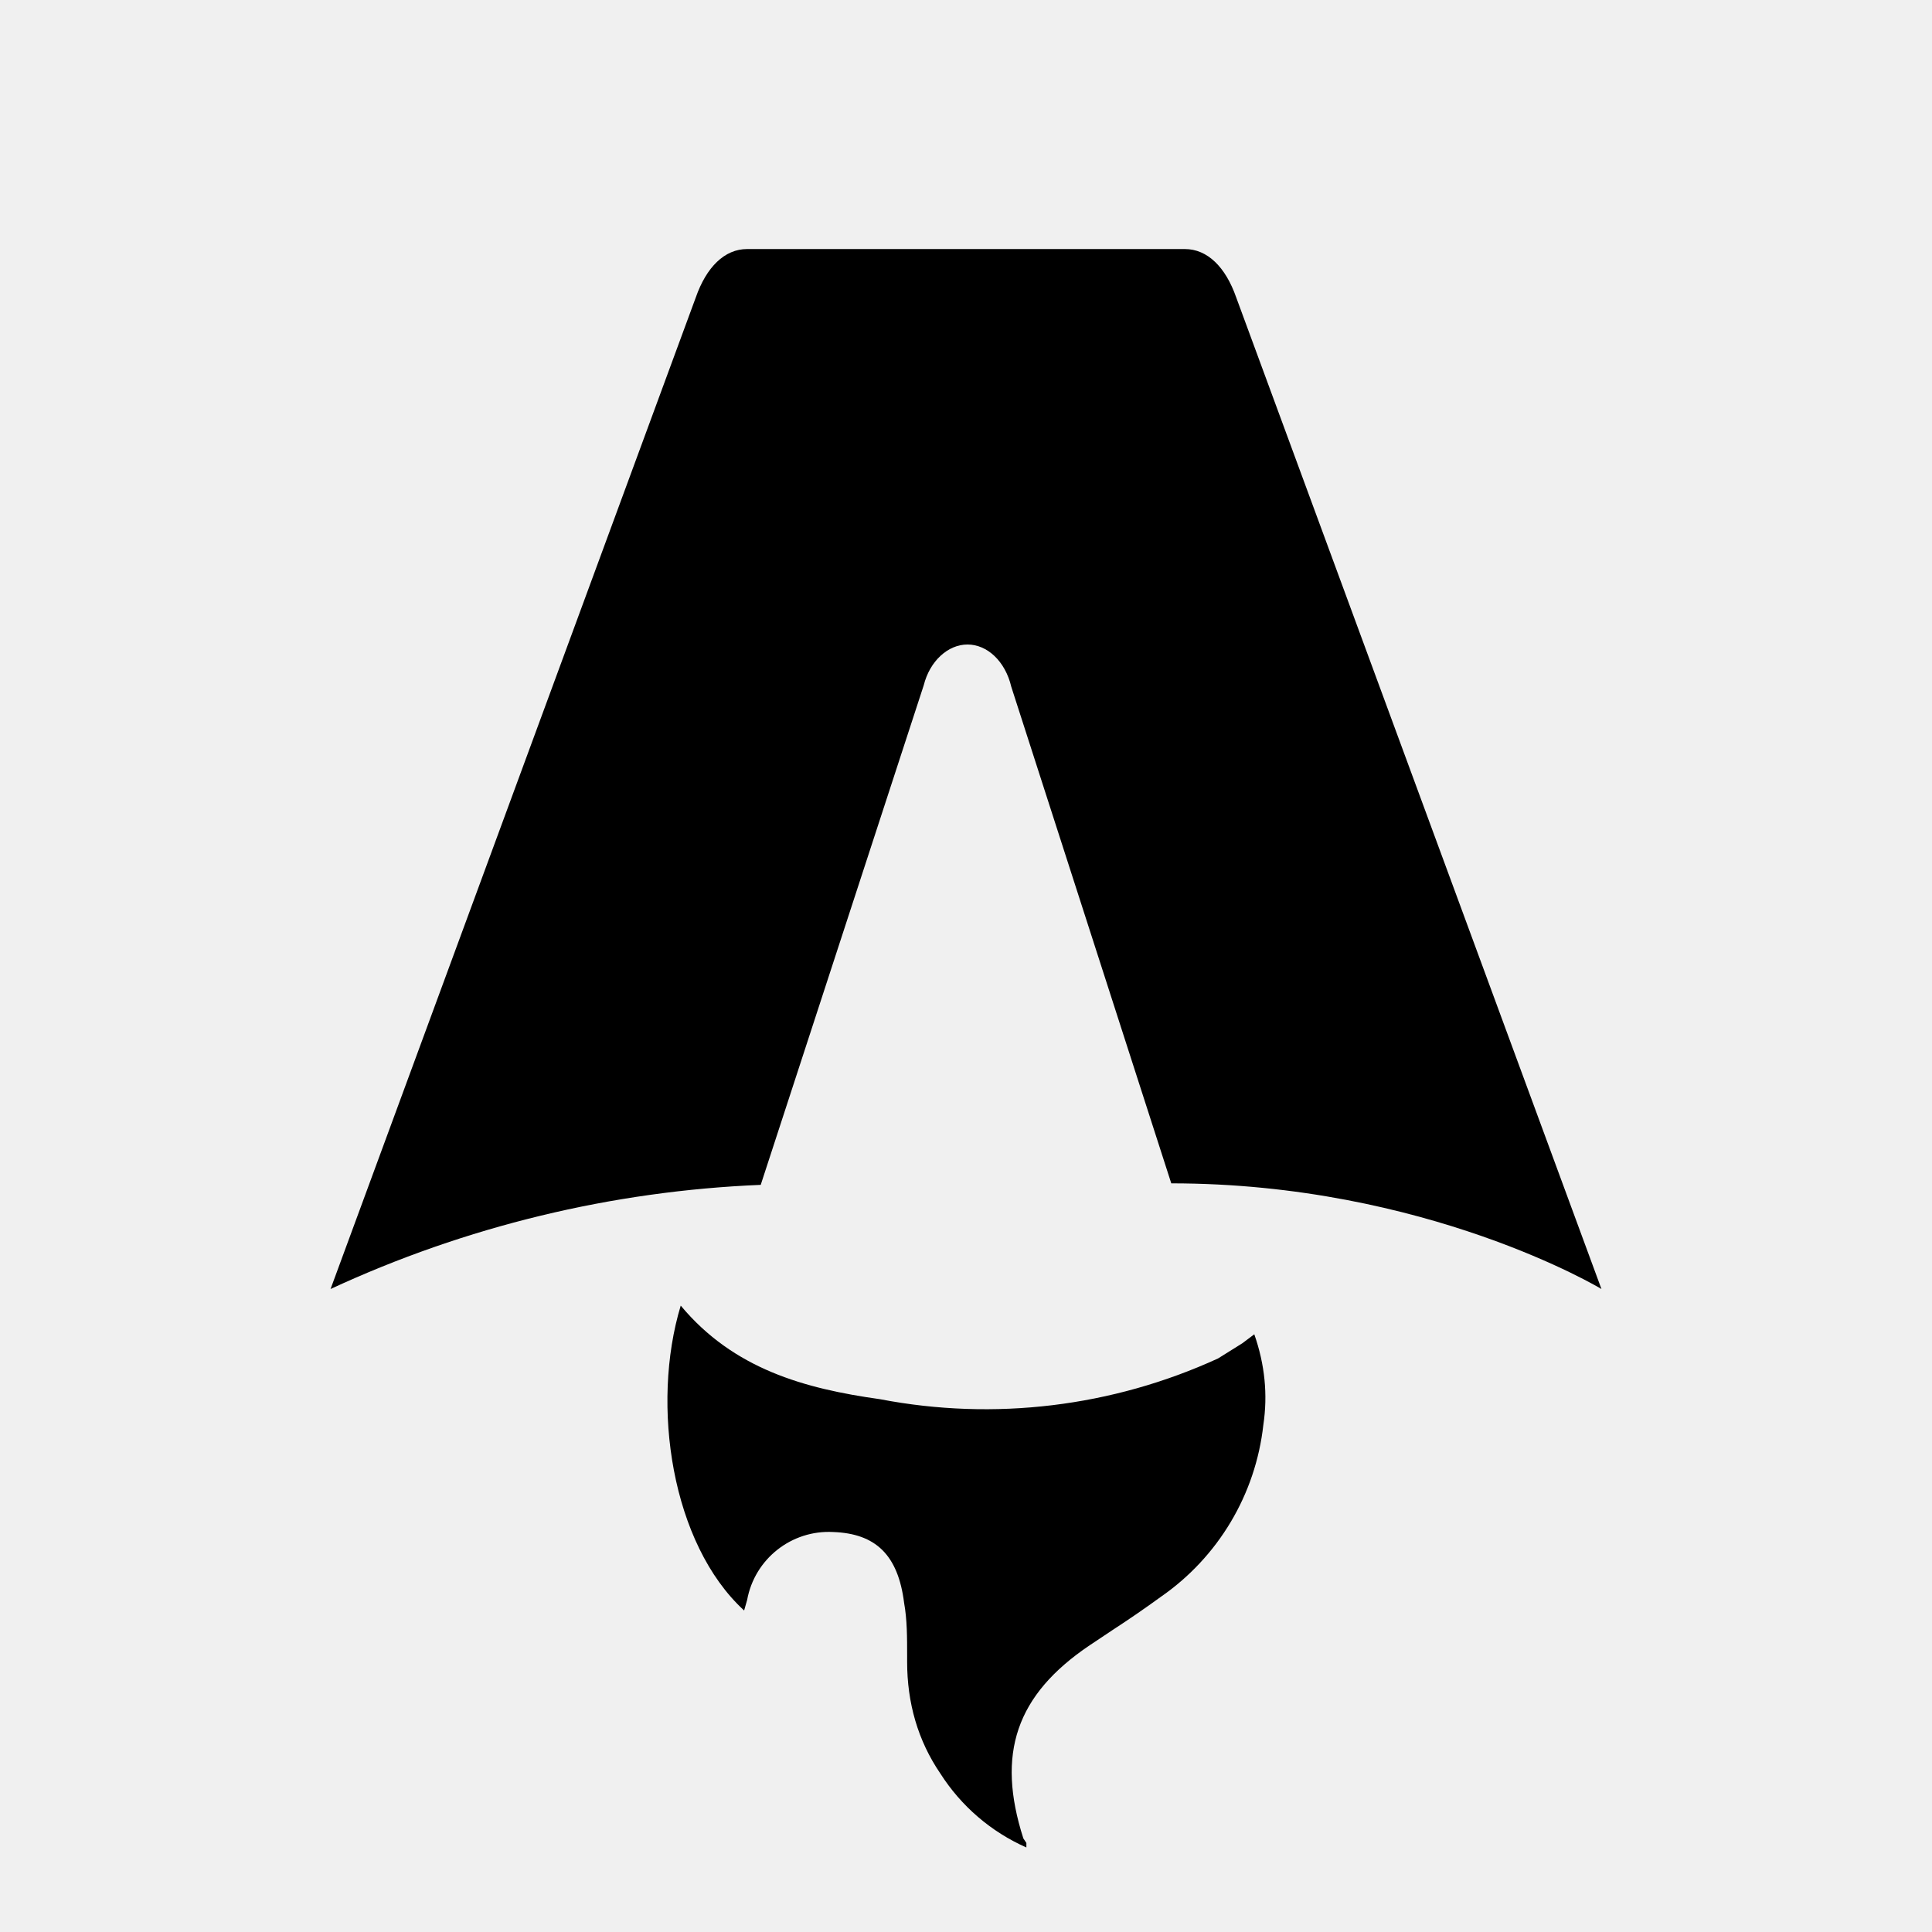
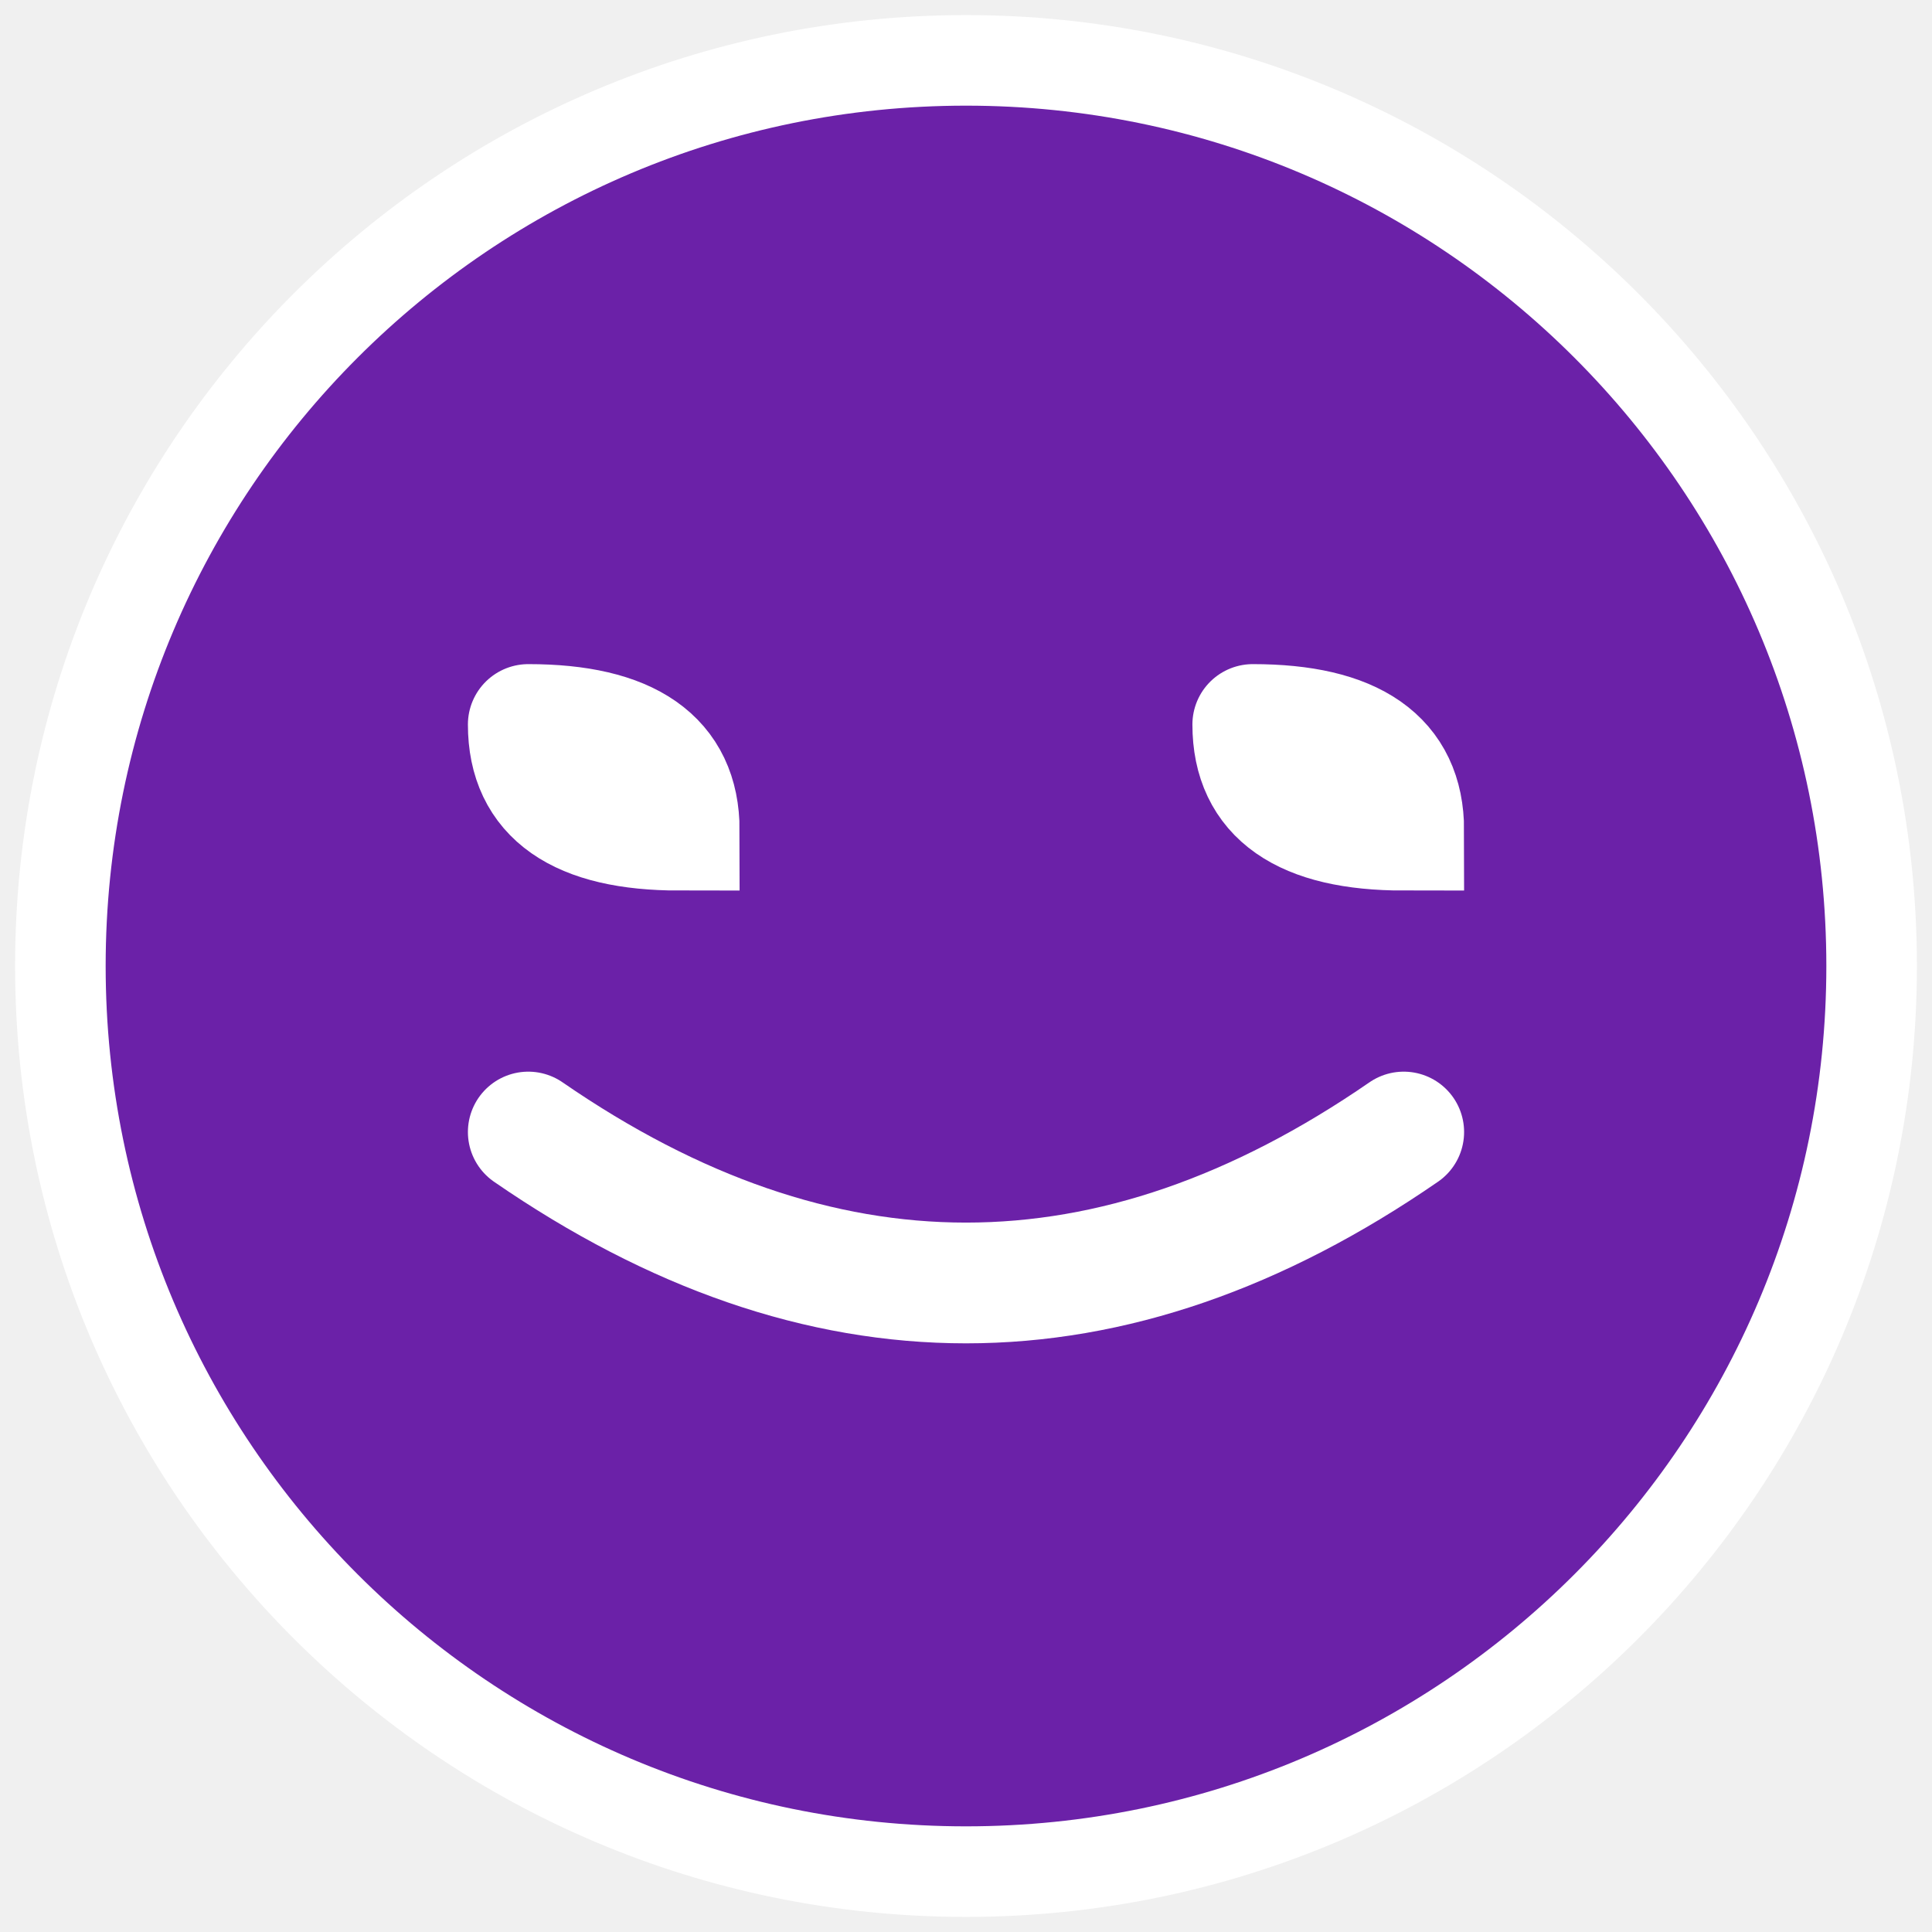
- <svg xmlns="http://www.w3.org/2000/svg" fill="none" viewBox="0 0 128 128">
-   <path d="M50.4 78.5a75.1 75.1 0 0 0-28.5 6.9l24.2-65.7c.7-2 1.9-3.2 3.4-3.2h29c1.5 0 2.7 1.2 3.4 3.2l24.2 65.7s-11.6-7-28.5-7L67 45.5c-.4-1.7-1.6-2.8-2.9-2.8-1.3 0-2.5 1.1-2.9 2.7L50.4 78.5Zm-1.1 28.2Zm-4.2-20.2c-2 6.6-.6 15.8 4.2 20.2a17.5 17.5 0 0 1 .2-.7 5.5 5.5 0 0 1 5.7-4.5c2.8.1 4.3 1.5 4.7 4.7.2 1.1.2 2.3.2 3.5v.4c0 2.7.7 5.2 2.2 7.4a13 13 0 0 0 5.7 4.9v-.3l-.2-.3c-1.8-5.6-.5-9.5 4.4-12.8l1.5-1a73 73 0 0 0 3.2-2.2 16 16 0 0 0 6.8-11.4c.3-2 .1-4-.6-6l-.8.6-1.6 1a37 37 0 0 1-22.4 2.7c-5-.7-9.7-2-13.2-6.2Z" />
-   <style>
-         path { fill: #000; }
-         @media (prefers-color-scheme: dark) {
-             path { fill: #FFF; }
-         }
-     </style>
+ <svg xmlns="http://www.w3.org/2000/svg" viewBox="0 0 128 128">
+   <circle cx="64" cy="64" r="60" fill="#6B21A8" />
+   <circle cx="64" cy="64" r="60" fill="none" stroke="#FFFFFF" stroke-width="6" />
+   <path d="M 35 48 Q 35 55, 45 55 Q 45 48, 35 48" fill="none" stroke="#FFFFFF" stroke-width="8" stroke-linecap="round" />
+   <path d="M 83 48 Q 83 55, 93 55 Q 93 48, 83 48" fill="none" stroke="#FFFFFF" stroke-width="8" stroke-linecap="round" />
+   <path d="M 35 75 Q 64 95, 93 75" fill="none" stroke="#FFFFFF" stroke-width="8" stroke-linecap="round" />
</svg>
